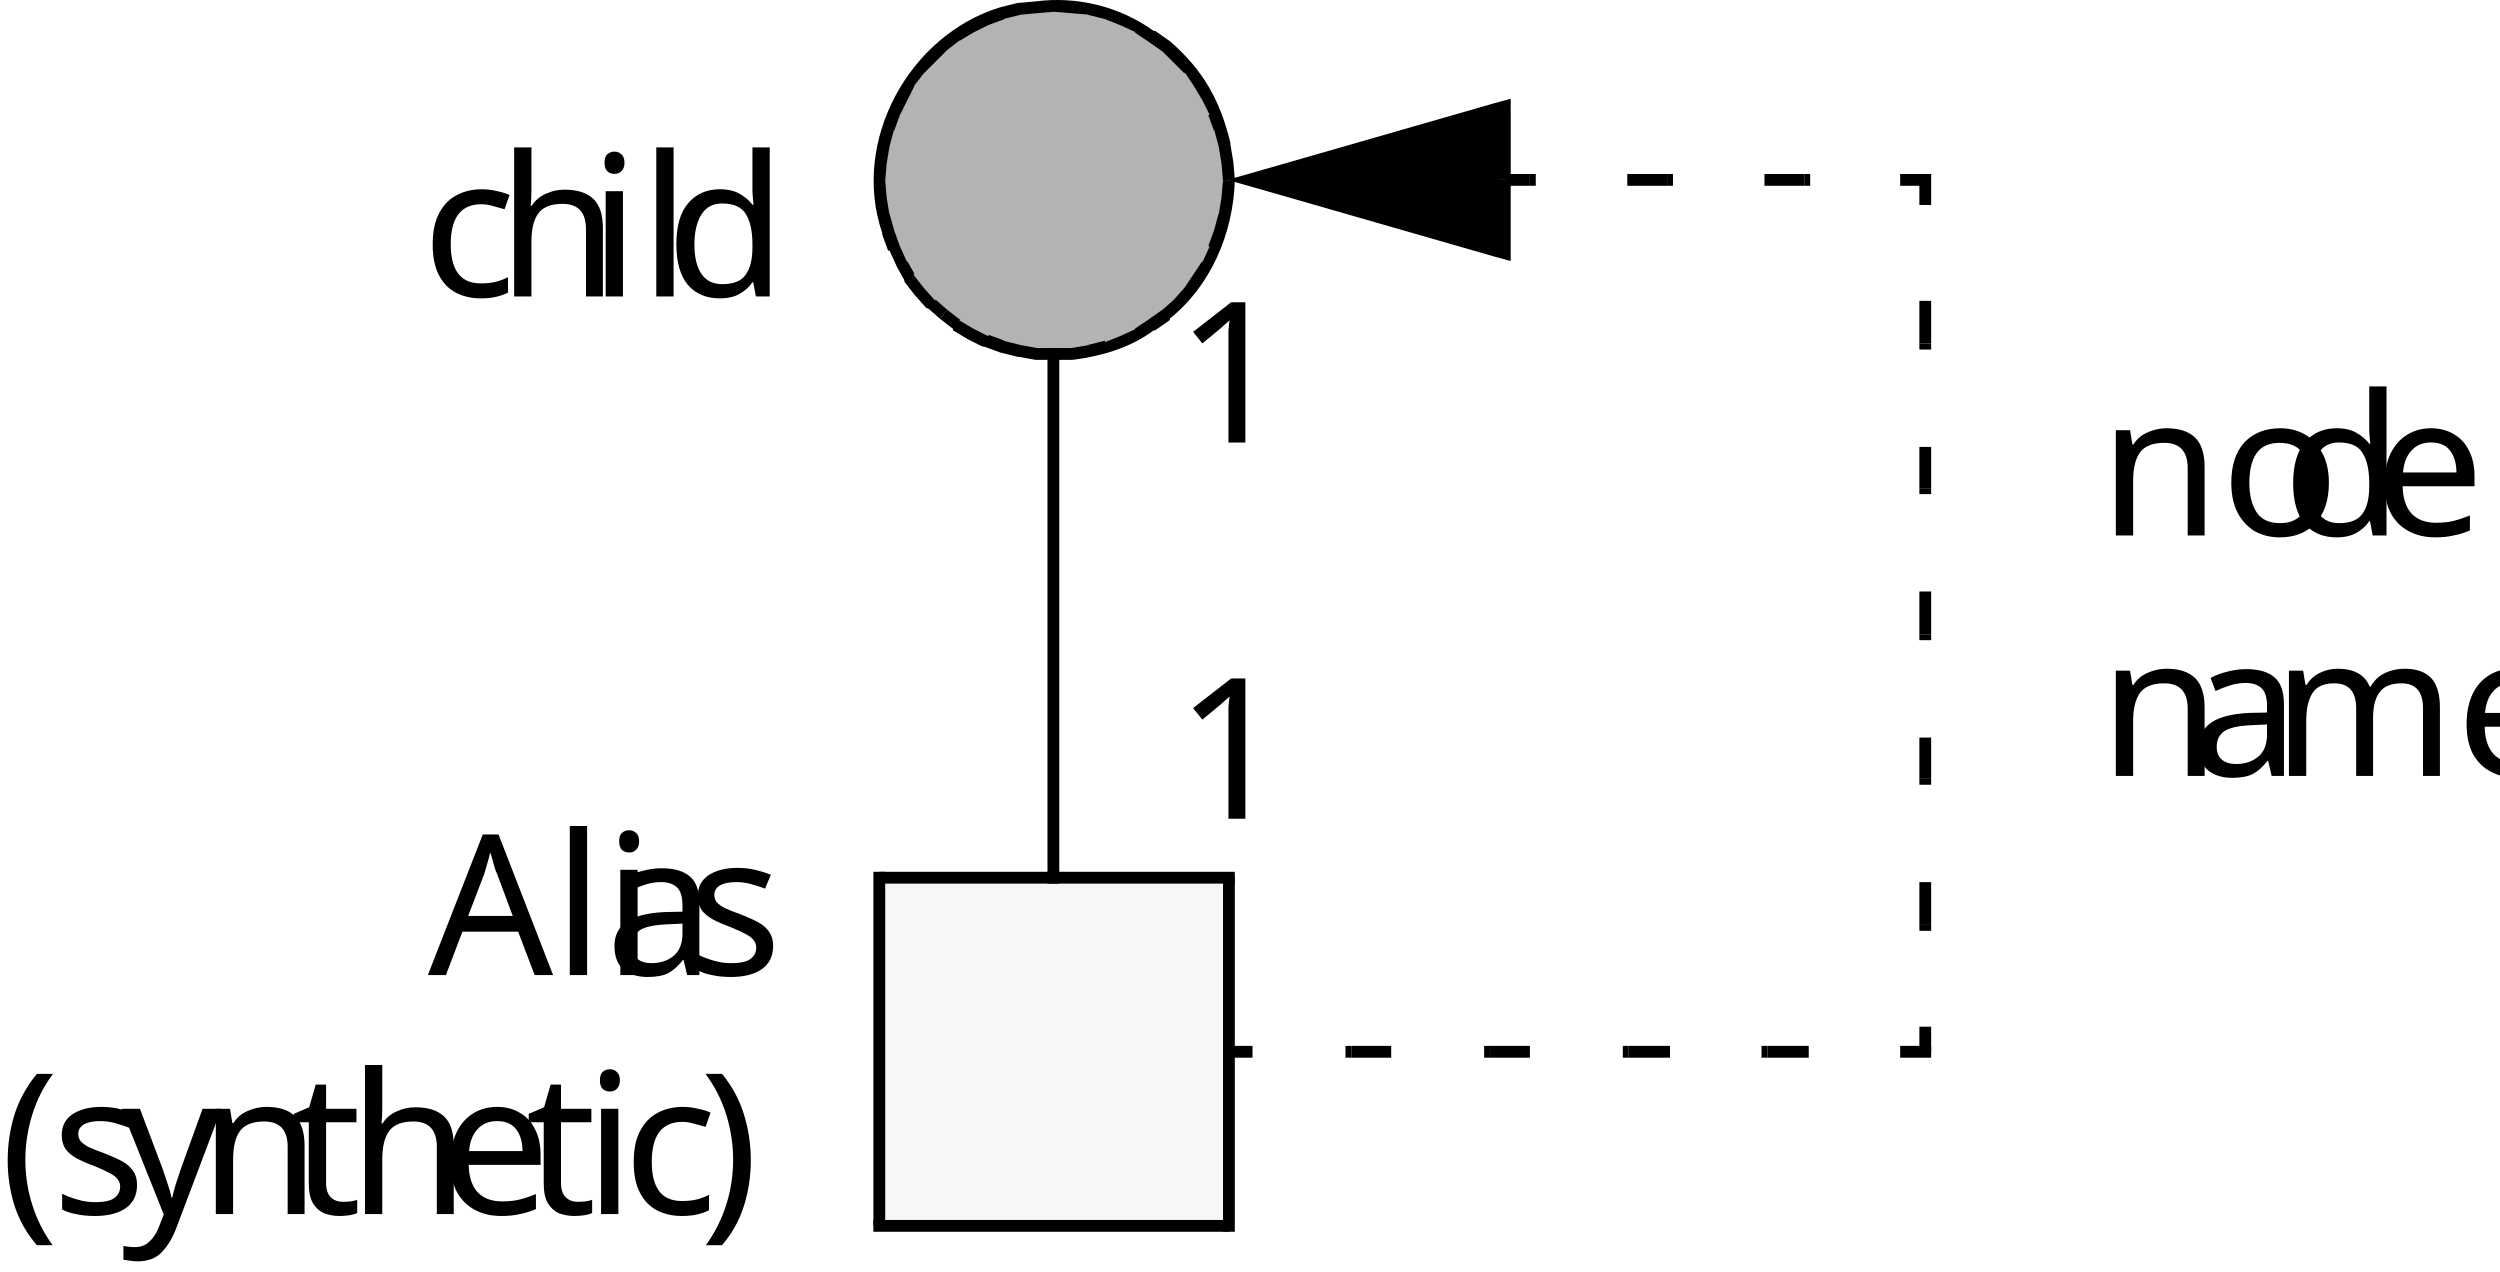
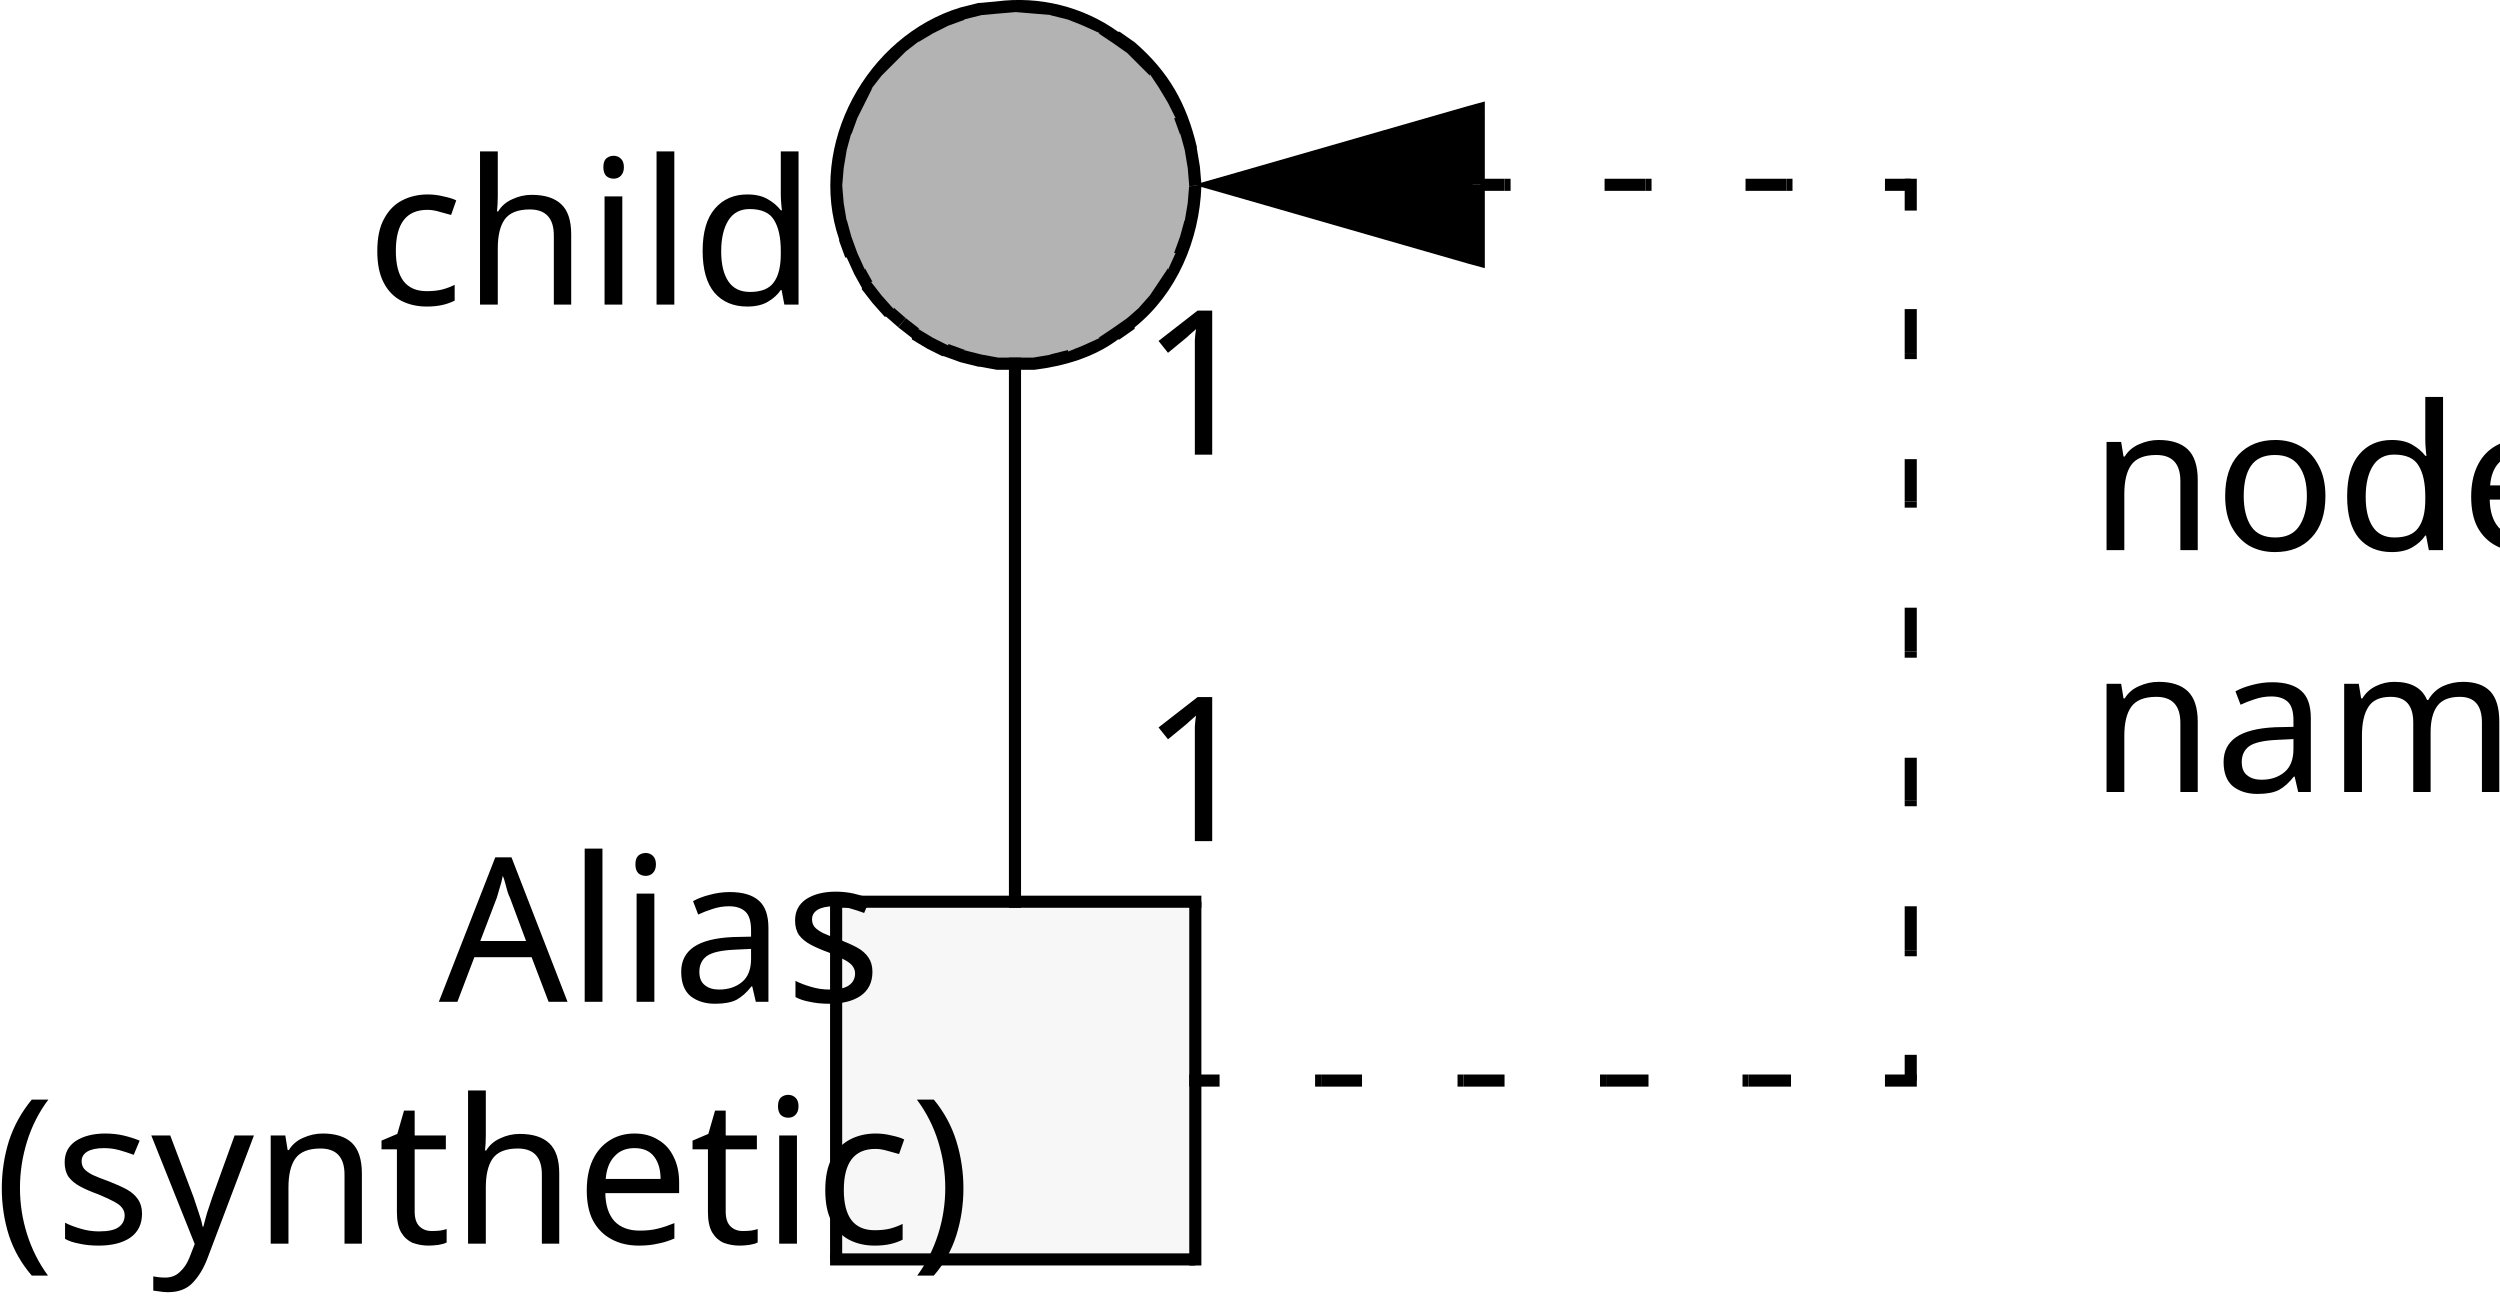
- <svg xmlns="http://www.w3.org/2000/svg" version="1.1" id="Layer_1" x="0px" y="0px" width="101.675px" height="51.723px" viewBox="0 0 101.675 51.723" style="enable-background:new 0 0 101.675 51.723;" xml:space="preserve">
-   <rect x="35.76" y="35.696" style="fill:#F7F7F7;" width="14.22" height="14.16" />
-   <rect x="35.76" y="35.456" width="14.46" height="0.48" />
+ <svg xmlns="http://www.w3.org/2000/svg" version="1.1" id="Layer_1" x="0px" y="0px" width="98.965px" height="51.579px" viewBox="2.662 0 98.965 51.579" enable-background="new 2.662 0 98.965 51.579" xml:space="preserve">
+   <rect x="35.76" y="35.696" fill="#F7F7F7" width="14.22" height="14.16" />
+   <rect x="35.76" y="35.456" width="14.46" height="0.479" />
  <rect x="49.74" y="35.696" width="0.48" height="14.4" />
-   <rect x="35.521" y="49.616" width="14.46" height="0.48" />
-   <rect x="35.521" y="35.456" width="0.48" height="14.4" />
-   <path style="fill-rule:evenodd;clip-rule:evenodd;fill:#B3B3B3;" d="M49.98,7.316l-0.061-0.72l-0.119-0.72  c-1.912-7.88-12.863-7.38-13.98,0.72l-0.06,0.72l0.06,0.72c1.099,8.12,12.091,8.613,13.98,0.72l0.119-0.72L49.98,7.316" />
-   <path d="M49.74,7.376l-0.06-0.72l-0.12-0.72l-0.181-0.66v0.06l-0.239-0.66h0.06l-0.3-0.6l-0.36-0.6l-0.359-0.54v0.06l-0.96-0.96  l0.06,0.06l-0.6-0.42l-0.54-0.36h0.06l-0.66-0.3l-0.6-0.24l-0.72-0.18h0.06l-1.44-0.12h0.06l-0.72,0.06l-0.66,0.06l-0.72,0.18h0.06  l-0.66,0.24l-0.6,0.3L39,1.676l0.06-0.06l-0.54,0.42l-0.96,0.96l-0.42,0.54l0.06-0.06l-0.6,1.2l-0.24,0.66v-0.06l-0.18,0.66  l-0.12,0.72L36,7.376v-0.06l0.06,0.72l0.12,0.72v-0.06l0.18,0.66l0.24,0.66l0.3,0.66v-0.06l0.3,0.54h-0.06l0.42,0.54l0.48,0.54  v-0.06l0.48,0.42l-0.3,0.36l-0.48-0.42h-0.06l-0.48-0.54l-0.42-0.54v-0.06l-0.3-0.54l-0.3-0.66h-0.06l-0.24-0.66v-0.06  c-1.278-3.736,1.093-8.051,4.8-9.18l0.72-0.18h0.06l0.66-0.06c1.687-0.219,3.419,0.208,4.8,1.2h0.061l0.6,0.42  c1.349,1.171,2.049,2.413,2.46,4.14v0.06l0.12,0.72l0.061,0.72" />
-   <path d="M38.521,12.596l0.54,0.42H39l0.6,0.36l0.6,0.3v-0.06l0.66,0.24H40.8l0.72,0.18l0.66,0.12h-0.06h1.44l0.72-0.12h-0.06  l0.72-0.18v0.06l0.6-0.24l0.66-0.3h-0.06l0.54-0.36l0.6-0.42l0.48-0.42l-0.061,0.06l0.48-0.54l0.72-1.08v0.06l0.3-0.66h-0.06  l0.239-0.66l0.181-0.66v0.06l0.12-0.72l0.06-0.72v0.06l0.48-0.06v0.06c-0.073,2.115-0.969,4.24-2.641,5.58v0.06l-0.6,0.42H46.92  c-0.953,0.713-2.133,1.052-3.3,1.2h-1.5l-0.66-0.12H41.4l-0.72-0.18l-0.66-0.24h-0.06l-0.6-0.3l-0.6-0.36v-0.06l-0.54-0.42" />
-   <rect x="42.601" y="14.156" width="0.48" height="0.24" />
+   <rect x="35.521" y="49.616" width="14.46" height="0.479" />
+   <rect x="35.521" y="35.456" width="0.48" height="14.399" />
+   <path fill="#B3B3B3" d="M49.98,7.316l-0.061-0.72L49.8,5.876c-1.912-7.88-12.863-7.38-13.98,0.72l-0.06,0.72l0.06,0.721  c1.099,8.12,12.091,8.612,13.98,0.72l0.119-0.72L49.98,7.316" />
+   <path d="M49.74,7.376l-0.06-0.72l-0.12-0.721l-0.181-0.66v0.061l-0.239-0.66h0.06l-0.3-0.6l-0.36-0.601l-0.359-0.54v0.061  l-0.96-0.96l0.06,0.06l-0.6-0.42l-0.54-0.36h0.06l-0.66-0.3l-0.6-0.24l-0.72-0.18h0.06l-1.44-0.12h0.06l-0.72,0.061l-0.66,0.06  l-0.72,0.18h0.06l-0.66,0.24l-0.6,0.3L39,1.676l0.06-0.06l-0.54,0.42l-0.96,0.96l-0.42,0.54l0.06-0.061l-0.6,1.2l-0.24,0.66V5.276  l-0.18,0.66l-0.12,0.721L36,7.376V7.316l0.06,0.721l0.12,0.72V8.696l0.18,0.66l0.24,0.66l0.3,0.66v-0.06l0.3,0.54h-0.06l0.42,0.539  l0.48,0.54v-0.06l0.48,0.42l-0.3,0.36l-0.48-0.42h-0.06l-0.48-0.54l-0.42-0.54v-0.061l-0.3-0.54l-0.3-0.66h-0.06l-0.24-0.659V9.476  c-1.278-3.735,1.093-8.051,4.8-9.18l0.72-0.18h0.06l0.66-0.061c1.687-0.219,3.419,0.208,4.8,1.2h0.061l0.6,0.42  c1.349,1.171,2.049,2.413,2.46,4.14v0.061l0.12,0.72l0.061,0.72" />
+   <path d="M38.521,12.596l0.54,0.42H39l0.6,0.36l0.6,0.3v-0.06l0.66,0.239H40.8l0.72,0.181l0.66,0.12h-0.06h1.44l0.72-0.12h-0.06  l0.72-0.181v0.061l0.6-0.24l0.66-0.3h-0.06l0.54-0.36l0.6-0.42l0.48-0.42l-0.061,0.06l0.48-0.54l0.72-1.079v0.06l0.3-0.66h-0.06  l0.239-0.66l0.181-0.66v0.061l0.12-0.72l0.06-0.721v0.061l0.48-0.061v0.061c-0.073,2.115-0.969,4.24-2.641,5.58v0.06l-0.6,0.42  H46.92c-0.953,0.713-2.133,1.052-3.3,1.2h-1.5l-0.66-0.12H41.4l-0.72-0.18l-0.66-0.24h-0.06l-0.6-0.3l-0.6-0.36v-0.06l-0.54-0.42" />
+   <rect x="42.601" y="14.156" width="0.48" height="0.239" />
  <rect x="42.601" y="14.396" width="0.48" height="21.54" />
-   <text transform="matrix(1 0 0 1 17.4004 39.6562)">
-     <tspan x="0" y="0" style="font-family:'ProductusBook'; font-size:7.98;">Ali</tspan>
-     <tspan x="7.214" y="0" style="font-family:'ProductusBook'; font-size:7.98;">a</tspan>
-     <tspan x="10.573" y="0" style="font-family:'ProductusBook'; font-size:7.98;">s</tspan>
+   <text transform="matrix(1 0 0 1 20.0342 39.6565)" enable-background="new    ">
+     <tspan x="0" y="0" font-family="'ProductusBook'" font-size="7.98">Alias</tspan>
+     <tspan x="-17.612" y="9.576" font-family="'ProductusBook'" font-size="7.98">(synthetic)</tspan>
  </text>
-   <text transform="matrix(1 0 0 1 17.1602 12.0566)">
-     <tspan x="0" y="0" style="font-family:'ProductusBook'; font-size:7.98;">c</tspan>
-     <tspan x="3.08" y="0" style="font-family:'ProductusBook'; font-size:7.98;">h</tspan>
-     <tspan x="6.799" y="0" style="font-family:'ProductusBook'; font-size:7.98;">il</tspan>
-     <tspan x="9.911" y="0" style="font-family:'ProductusBook'; font-size:7.98;">d</tspan>
-   </text>
-   <text transform="matrix(1 0 0 1 47.8203 17.9971)" style="font-family:'ProductusBook'; font-size:7.98;">1</text>
-   <text transform="matrix(1 0 0 1 47.8203 33.2969)" style="font-family:'ProductusBook'; font-size:7.98;">1</text>
-   <text transform="matrix(1 0 0 1 0 49.3765)">
-     <tspan x="0" y="0" style="font-family:'ProductusBook'; font-size:7.98;">(</tspan>
-     <tspan x="2.107" y="0" style="font-family:'ProductusBook'; font-size:7.98;">s</tspan>
-     <tspan x="4.924" y="0" style="font-family:'ProductusBook'; font-size:7.98;">y</tspan>
-     <tspan x="8.107" y="0" style="font-family:'ProductusBook'; font-size:7.98;">n</tspan>
-     <tspan x="11.826" y="0" style="font-family:'ProductusBook'; font-size:7.98;">t</tspan>
-     <tspan x="14.172" y="0" style="font-family:'ProductusBook'; font-size:7.98;">h</tspan>
-     <tspan x="17.891" y="0" style="font-family:'ProductusBook'; font-size:7.98;">e</tspan>
-     <tspan x="21.378" y="0" style="font-family:'ProductusBook'; font-size:7.98;">t</tspan>
-     <tspan x="23.772" y="0" style="font-family:'ProductusBook'; font-size:7.98;">i</tspan>
-     <tspan x="25.336" y="0" style="font-family:'ProductusBook'; font-size:7.98;">c</tspan>
-     <tspan x="28.456" y="0" style="font-family:'ProductusBook'; font-size:7.98;">)</tspan>
-   </text>
-   <polyline points="61.44,7.316 61.44,10.616 60.78,10.436 51.601,7.796 49.92,7.316 51.601,6.836 60.78,4.196 61.44,4.016   61.44,4.676 61.08,5.156 51.9,7.796 51.601,6.836 51.9,6.836 61.08,9.476 60.78,10.436 60.42,9.956 60.42,7.316 " />
-   <rect x="60.42" y="4.676" width="1.021" height="2.64" />
-   <polyline style="fill-rule:evenodd;clip-rule:evenodd;" points="60.96,7.316 60.96,9.956 51.78,7.316 60.96,4.676 " />
-   <rect x="49.74" y="42.536" width="0.24" height="0.48" />
-   <rect x="49.98" y="42.536" width="0.96" height="0.48" />
-   <rect x="54.721" y="42.536" width="0.239" height="0.48" />
-   <rect x="54.96" y="42.536" width="1.62" height="0.48" />
-   <rect x="60.36" y="42.536" width="0.24" height="0.48" />
-   <rect x="60.601" y="42.536" width="1.62" height="0.48" />
-   <rect x="66" y="42.536" width="0.24" height="0.48" />
-   <rect x="66.24" y="42.536" width="1.68" height="0.48" />
-   <rect x="71.641" y="42.536" width="0.239" height="0.48" />
-   <rect x="71.88" y="42.536" width="1.681" height="0.48" />
-   <rect x="77.28" y="42.536" width="1.26" height="0.48" />
+   <text transform="matrix(1 0 0 1 17.1602 12.0569)" font-family="'ProductusBook'" font-size="7.98">child</text>
+   <text transform="matrix(1 0 0 1 47.8203 17.9973)" font-family="'ProductusBook'" font-size="7.98">1</text>
+   <text transform="matrix(1 0 0 1 47.8203 33.2971)" font-family="'ProductusBook'" font-size="7.98">1</text>
+   <polyline points="61.44,7.316 61.44,10.616 60.78,10.436 51.601,7.796 49.92,7.316 51.601,6.836 60.78,4.196 61.44,4.016   61.44,4.676 61.08,5.156 51.9,7.796 51.601,6.836 51.9,6.836 61.08,9.476 60.78,10.436 60.419,9.956 60.419,7.316 " />
+   <rect x="60.419" y="4.676" width="1.021" height="2.64" />
+   <polyline points="60.96,7.316 60.96,9.956 51.78,7.316 60.96,4.676 " />
+   <rect x="49.74" y="42.536" width="0.24" height="0.479" />
+   <rect x="49.98" y="42.536" width="0.96" height="0.479" />
+   <rect x="54.721" y="42.536" width="0.239" height="0.479" />
+   <rect x="54.96" y="42.536" width="1.619" height="0.479" />
+   <rect x="60.36" y="42.536" width="0.24" height="0.479" />
+   <rect x="60.601" y="42.536" width="1.62" height="0.479" />
+   <rect x="66" y="42.536" width="0.24" height="0.479" />
+   <rect x="66.24" y="42.536" width="1.68" height="0.479" />
+   <rect x="71.641" y="42.536" width="0.239" height="0.479" />
+   <rect x="71.88" y="42.536" width="1.681" height="0.479" />
+   <rect x="77.28" y="42.536" width="1.261" height="0.479" />
  <rect x="78.061" y="41.756" width="0.479" height="1.021" />
-   <rect x="78.061" y="37.616" width="0.479" height="0.24" />
+   <rect x="78.061" y="37.616" width="0.479" height="0.239" />
  <rect x="78.061" y="35.876" width="0.479" height="1.74" />
  <rect x="78.061" y="31.676" width="0.479" height="0.24" />
  <rect x="78.061" y="29.996" width="0.479" height="1.68" />
  <rect x="78.061" y="25.796" width="0.479" height="0.24" />
  <rect x="78.061" y="24.056" width="0.479" height="1.74" />
  <rect x="78.061" y="19.856" width="0.479" height="0.24" />
  <rect x="78.061" y="18.176" width="0.479" height="1.68" />
  <rect x="78.061" y="13.976" width="0.479" height="0.24" />
  <rect x="78.061" y="12.236" width="0.479" height="1.74" />
  <rect x="78.061" y="7.076" width="0.479" height="1.26" />
-   <rect x="77.28" y="7.076" width="1.021" height="0.48" />
-   <rect x="73.38" y="7.076" width="0.24" height="0.48" />
-   <rect x="71.761" y="7.076" width="1.619" height="0.48" />
-   <rect x="67.801" y="7.076" width="0.239" height="0.48" />
-   <rect x="66.181" y="7.076" width="1.62" height="0.48" />
-   <rect x="62.221" y="7.076" width="0.239" height="0.48" />
-   <rect x="61.261" y="7.076" width="0.96" height="0.48" />
-   <text transform="matrix(1 0 0 1 85.3799 21.7764)">
-     <tspan x="0" y="0" style="font-family:'ProductusBook'; font-size:7.98;">no</tspan>
-     <tspan x="7.445" y="0" style="font-family:'ProductusBook'; font-size:7.98;">d</tspan>
-     <tspan x="11.164" y="0" style="font-family:'ProductusBook'; font-size:7.98;">e</tspan>
-   </text>
-   <text transform="matrix(1 0 0 1 85.3799 31.5566)">
-     <tspan x="0" y="0" style="font-family:'ProductusBook'; font-size:7.98;">n</tspan>
-     <tspan x="3.679" y="0" style="font-family:'ProductusBook'; font-size:7.98;">a</tspan>
-     <tspan x="7.038" y="0" style="font-family:'ProductusBook'; font-size:7.98;">me</tspan>
+   <rect x="77.28" y="7.076" width="1.021" height="0.479" />
+   <rect x="73.38" y="7.076" width="0.24" height="0.479" />
+   <rect x="71.761" y="7.076" width="1.619" height="0.479" />
+   <rect x="67.8" y="7.076" width="0.24" height="0.479" />
+   <rect x="66.181" y="7.076" width="1.619" height="0.479" />
+   <rect x="62.221" y="7.076" width="0.239" height="0.479" />
+   <rect x="61.261" y="7.076" width="0.96" height="0.479" />
+   <text transform="matrix(1 0 0 1 85.3804 21.7766)" enable-background="new    ">
+     <tspan x="0" y="0" font-family="'ProductusBook'" font-size="7.98">node</tspan>
+     <tspan x="0" y="9.576" font-family="'ProductusBook'" font-size="7.98">name</tspan>
  </text>
</svg>
